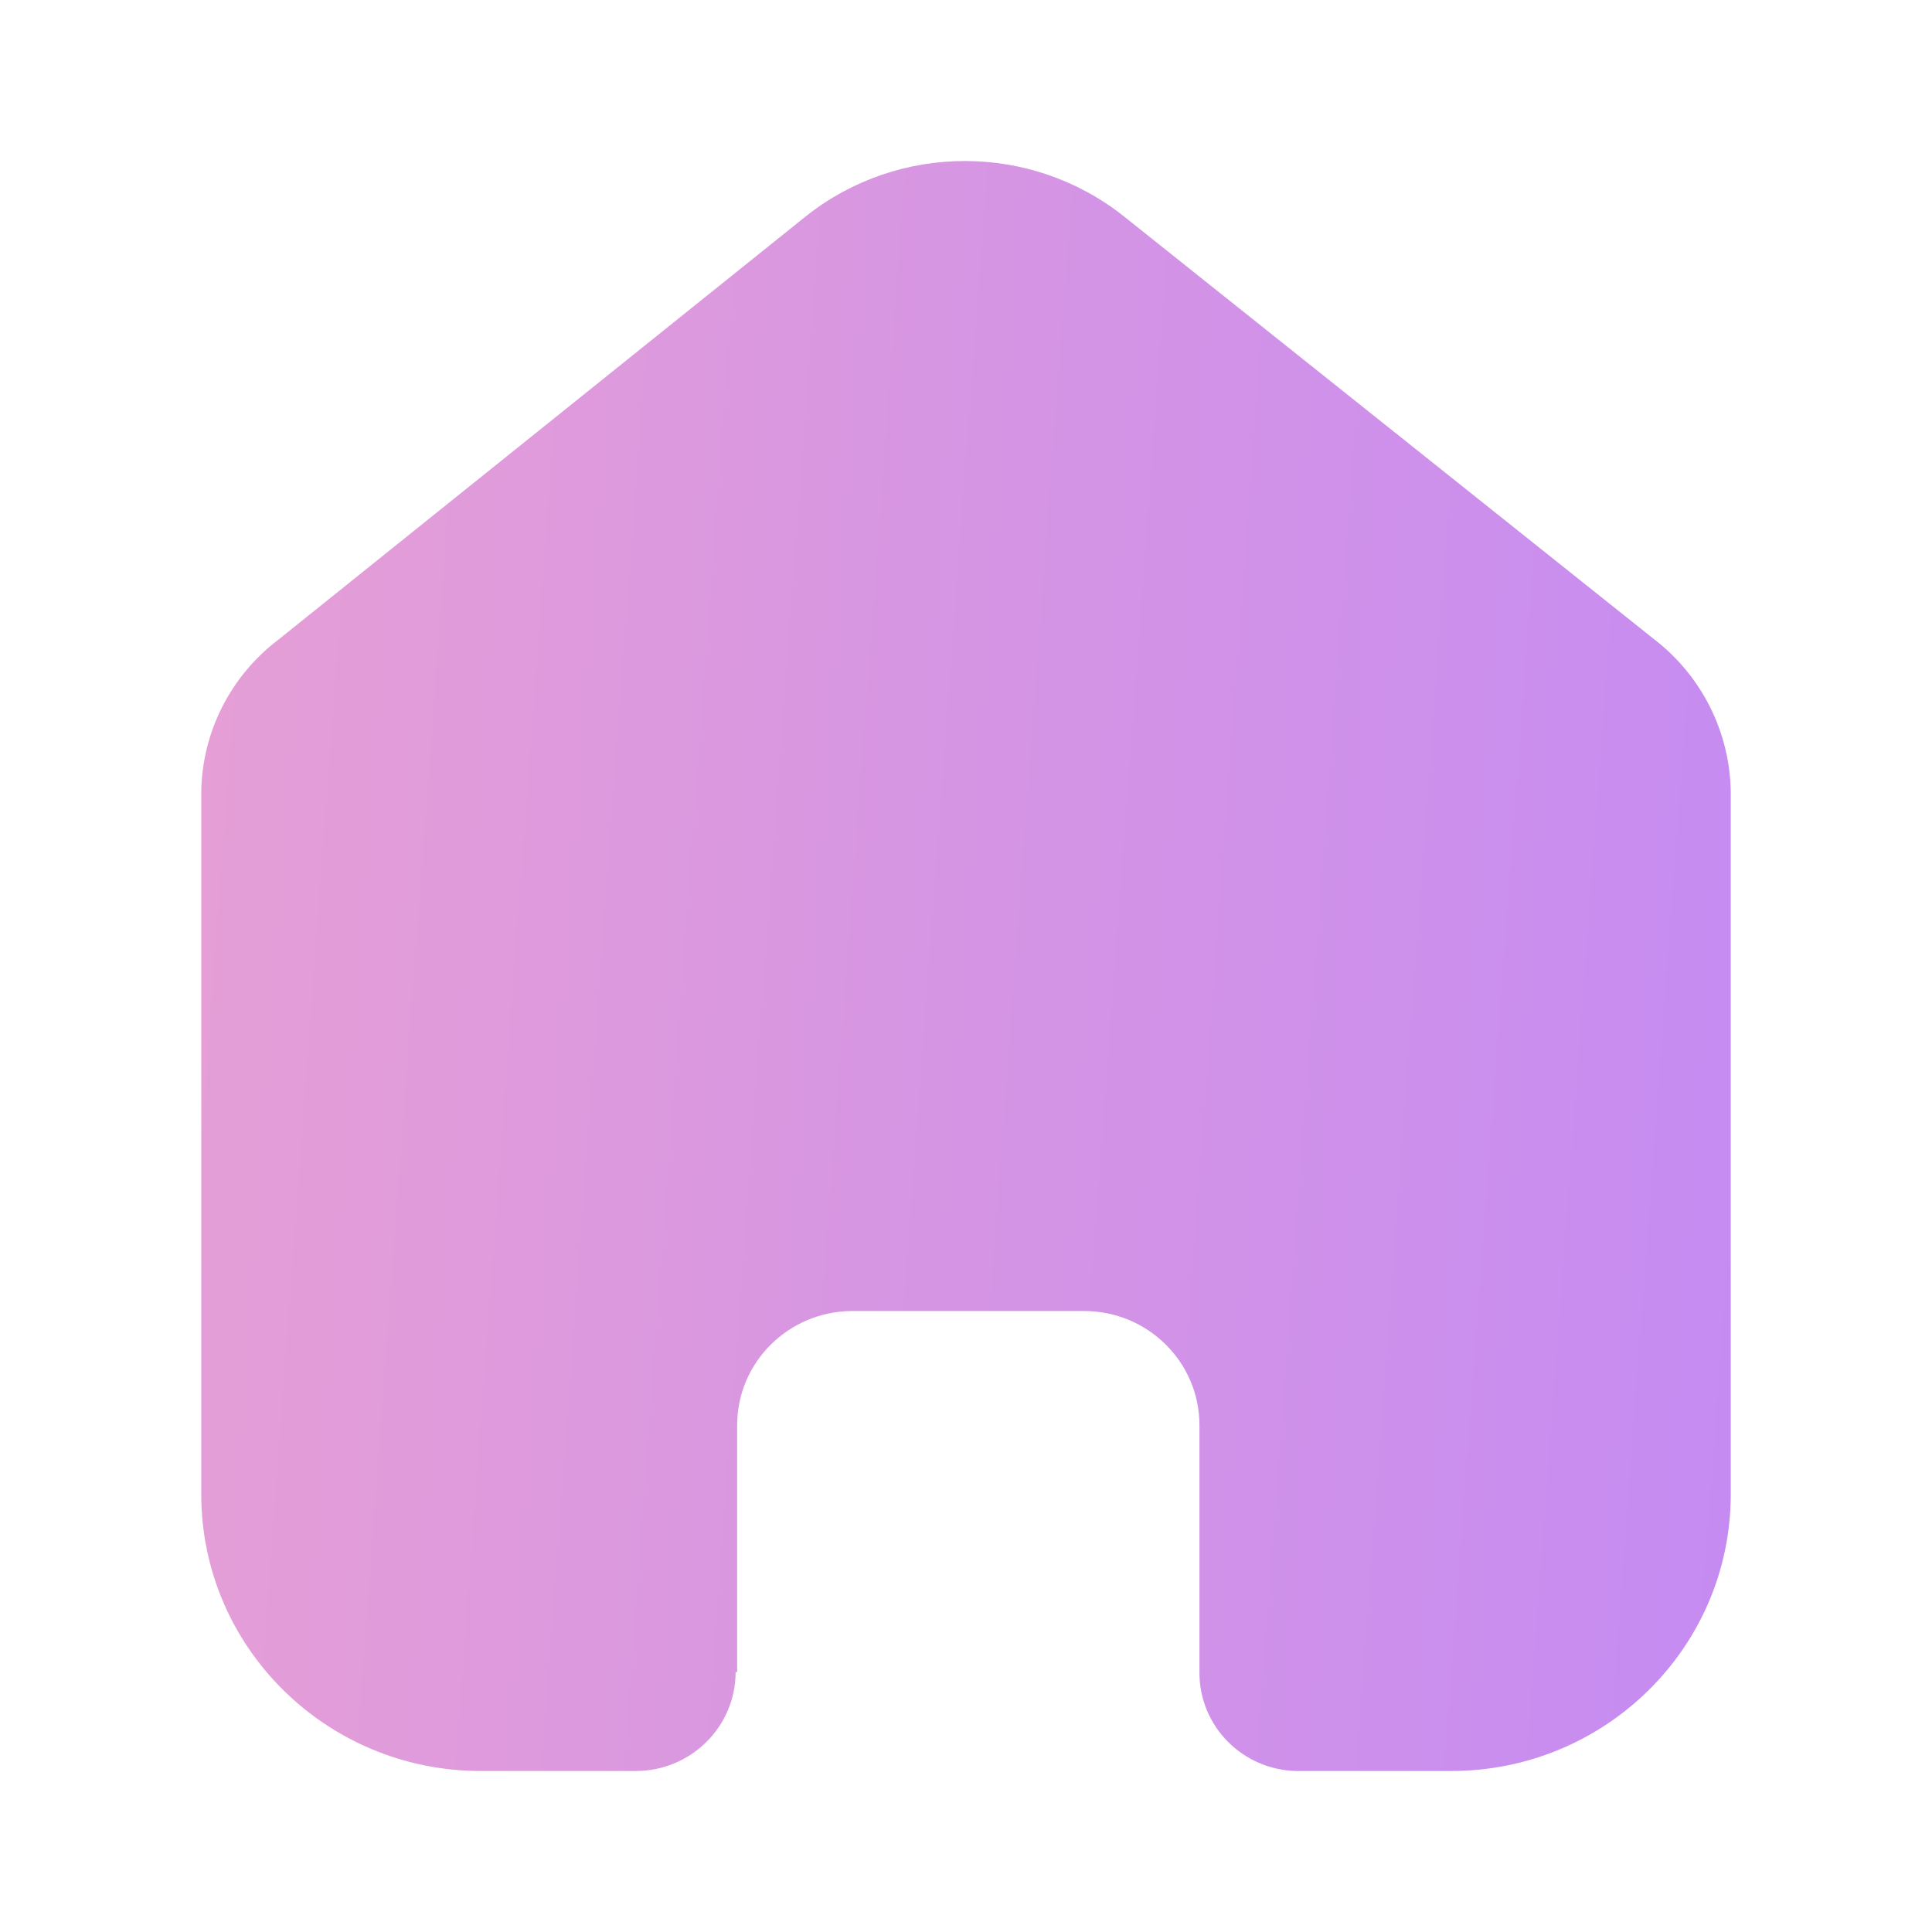
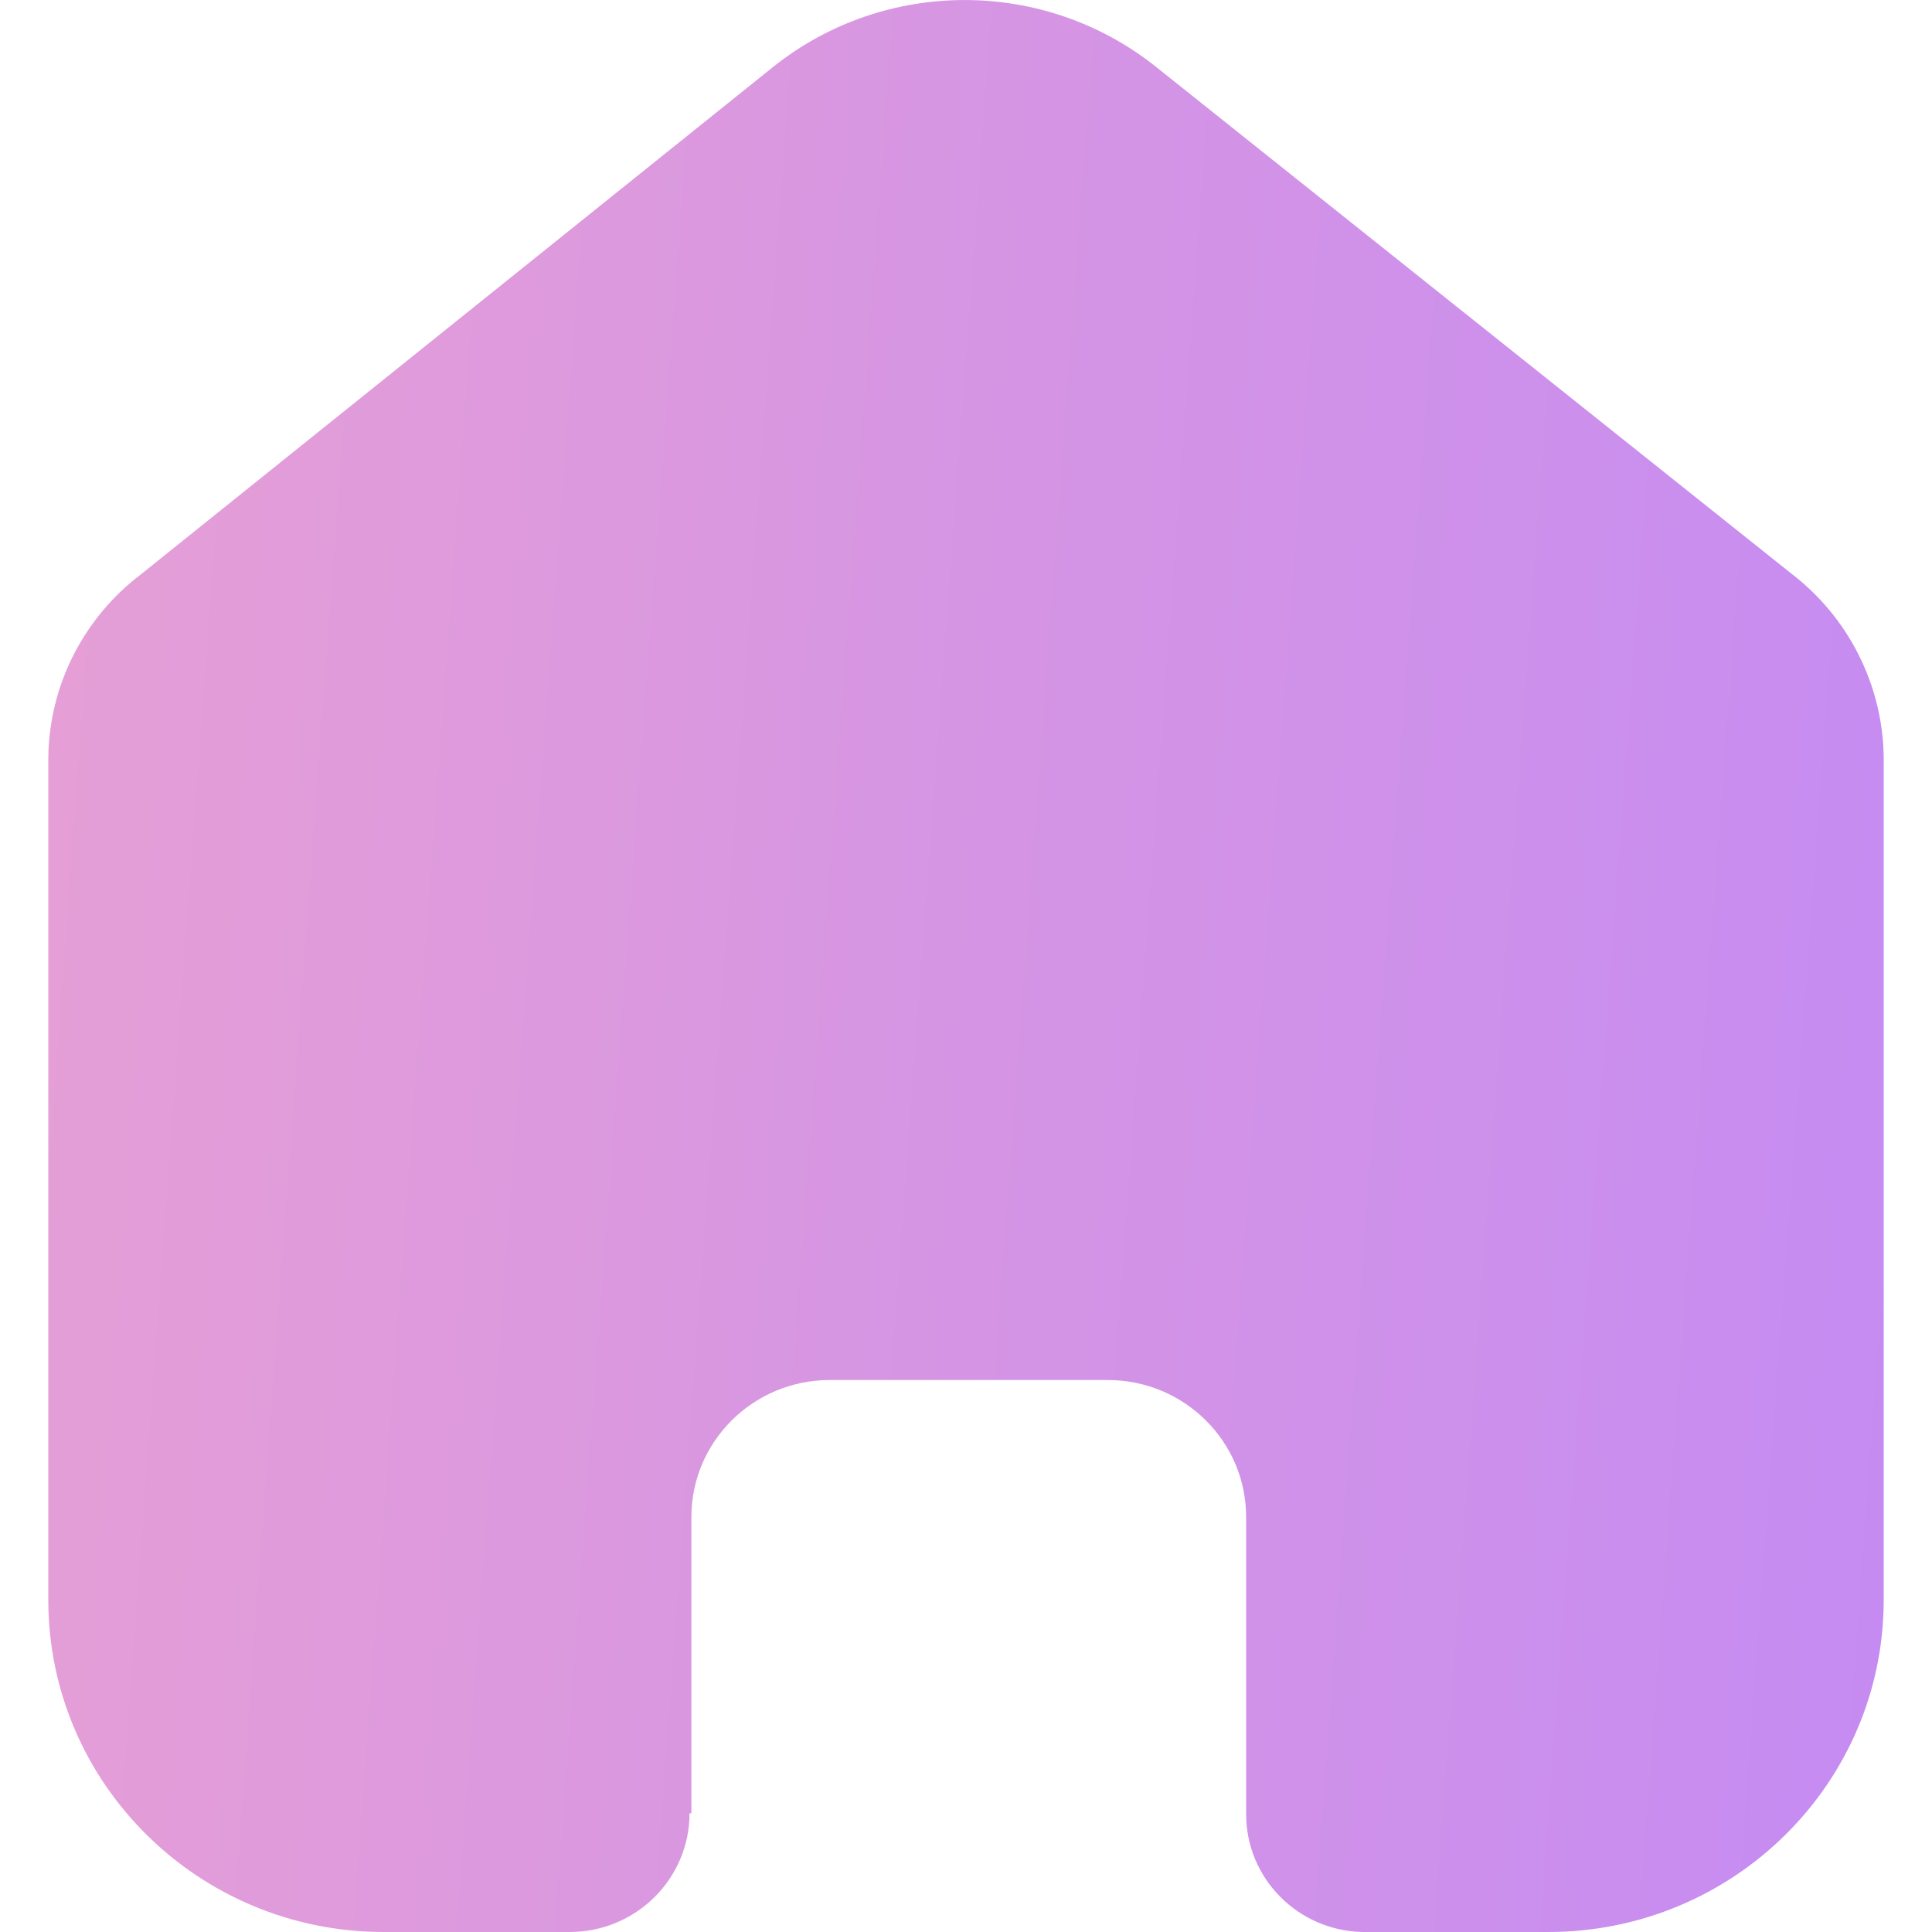
- <svg xmlns="http://www.w3.org/2000/svg" width="24" height="24" viewBox="0 0 24 24" fill="none">
-   <path fill-rule="evenodd" clip-rule="evenodd" d="M9.157 20.771V17.705C9.157 16.925 9.793 16.291 10.581 16.286H13.467C14.259 16.286 14.9 16.921 14.9 17.705V20.781C14.9 21.443 15.434 21.985 16.103 22H18.027C19.945 22 21.5 20.461 21.5 18.562V9.838C21.49 9.091 21.136 8.389 20.538 7.933L13.958 2.685C12.805 1.772 11.166 1.772 10.013 2.685L3.462 7.943C2.862 8.397 2.507 9.1 2.5 9.847V18.562C2.5 20.461 4.055 22 5.973 22H7.897C8.582 22 9.138 21.45 9.138 20.771" fill="url(#paint0_linear_981_2313)" />
+ <svg xmlns="http://www.w3.org/2000/svg" width="20" height="20" viewBox="0 0 20 20" fill="none">
+   <path fill-rule="evenodd" clip-rule="evenodd" d="M7.157 18.771V15.705C7.157 14.925 7.793 14.291 8.581 14.286H11.467C12.259 14.286 12.9 14.921 12.9 15.705V15.705V18.781C12.9 19.443 13.434 19.985 14.103 20H16.027C17.945 20 19.5 18.461 19.5 16.562V16.562V7.838C19.49 7.091 19.136 6.389 18.538 5.933L11.958 0.685C10.805 -0.228 9.166 -0.228 8.013 0.685L1.462 5.943C0.862 6.397 0.507 7.1 0.5 7.847V16.562C0.5 18.461 2.055 20 3.973 20H5.897C6.582 20 7.138 19.45 7.138 18.771V18.771" fill="url(#paint0_linear_981_2314)" />
  <defs>
-     <linearGradient id="paint0_linear_981_2313" x1="21.5" y1="22" x2="-3.838" y2="20.137" gradientUnits="userSpaceOnUse">
+     <linearGradient id="paint0_linear_981_2314" x1="19.5" y1="20" x2="-5.838" y2="18.137" gradientUnits="userSpaceOnUse">
      <stop stop-color="#C58BF2" />
      <stop offset="1" stop-color="#EEA4CE" />
    </linearGradient>
  </defs>
</svg>
